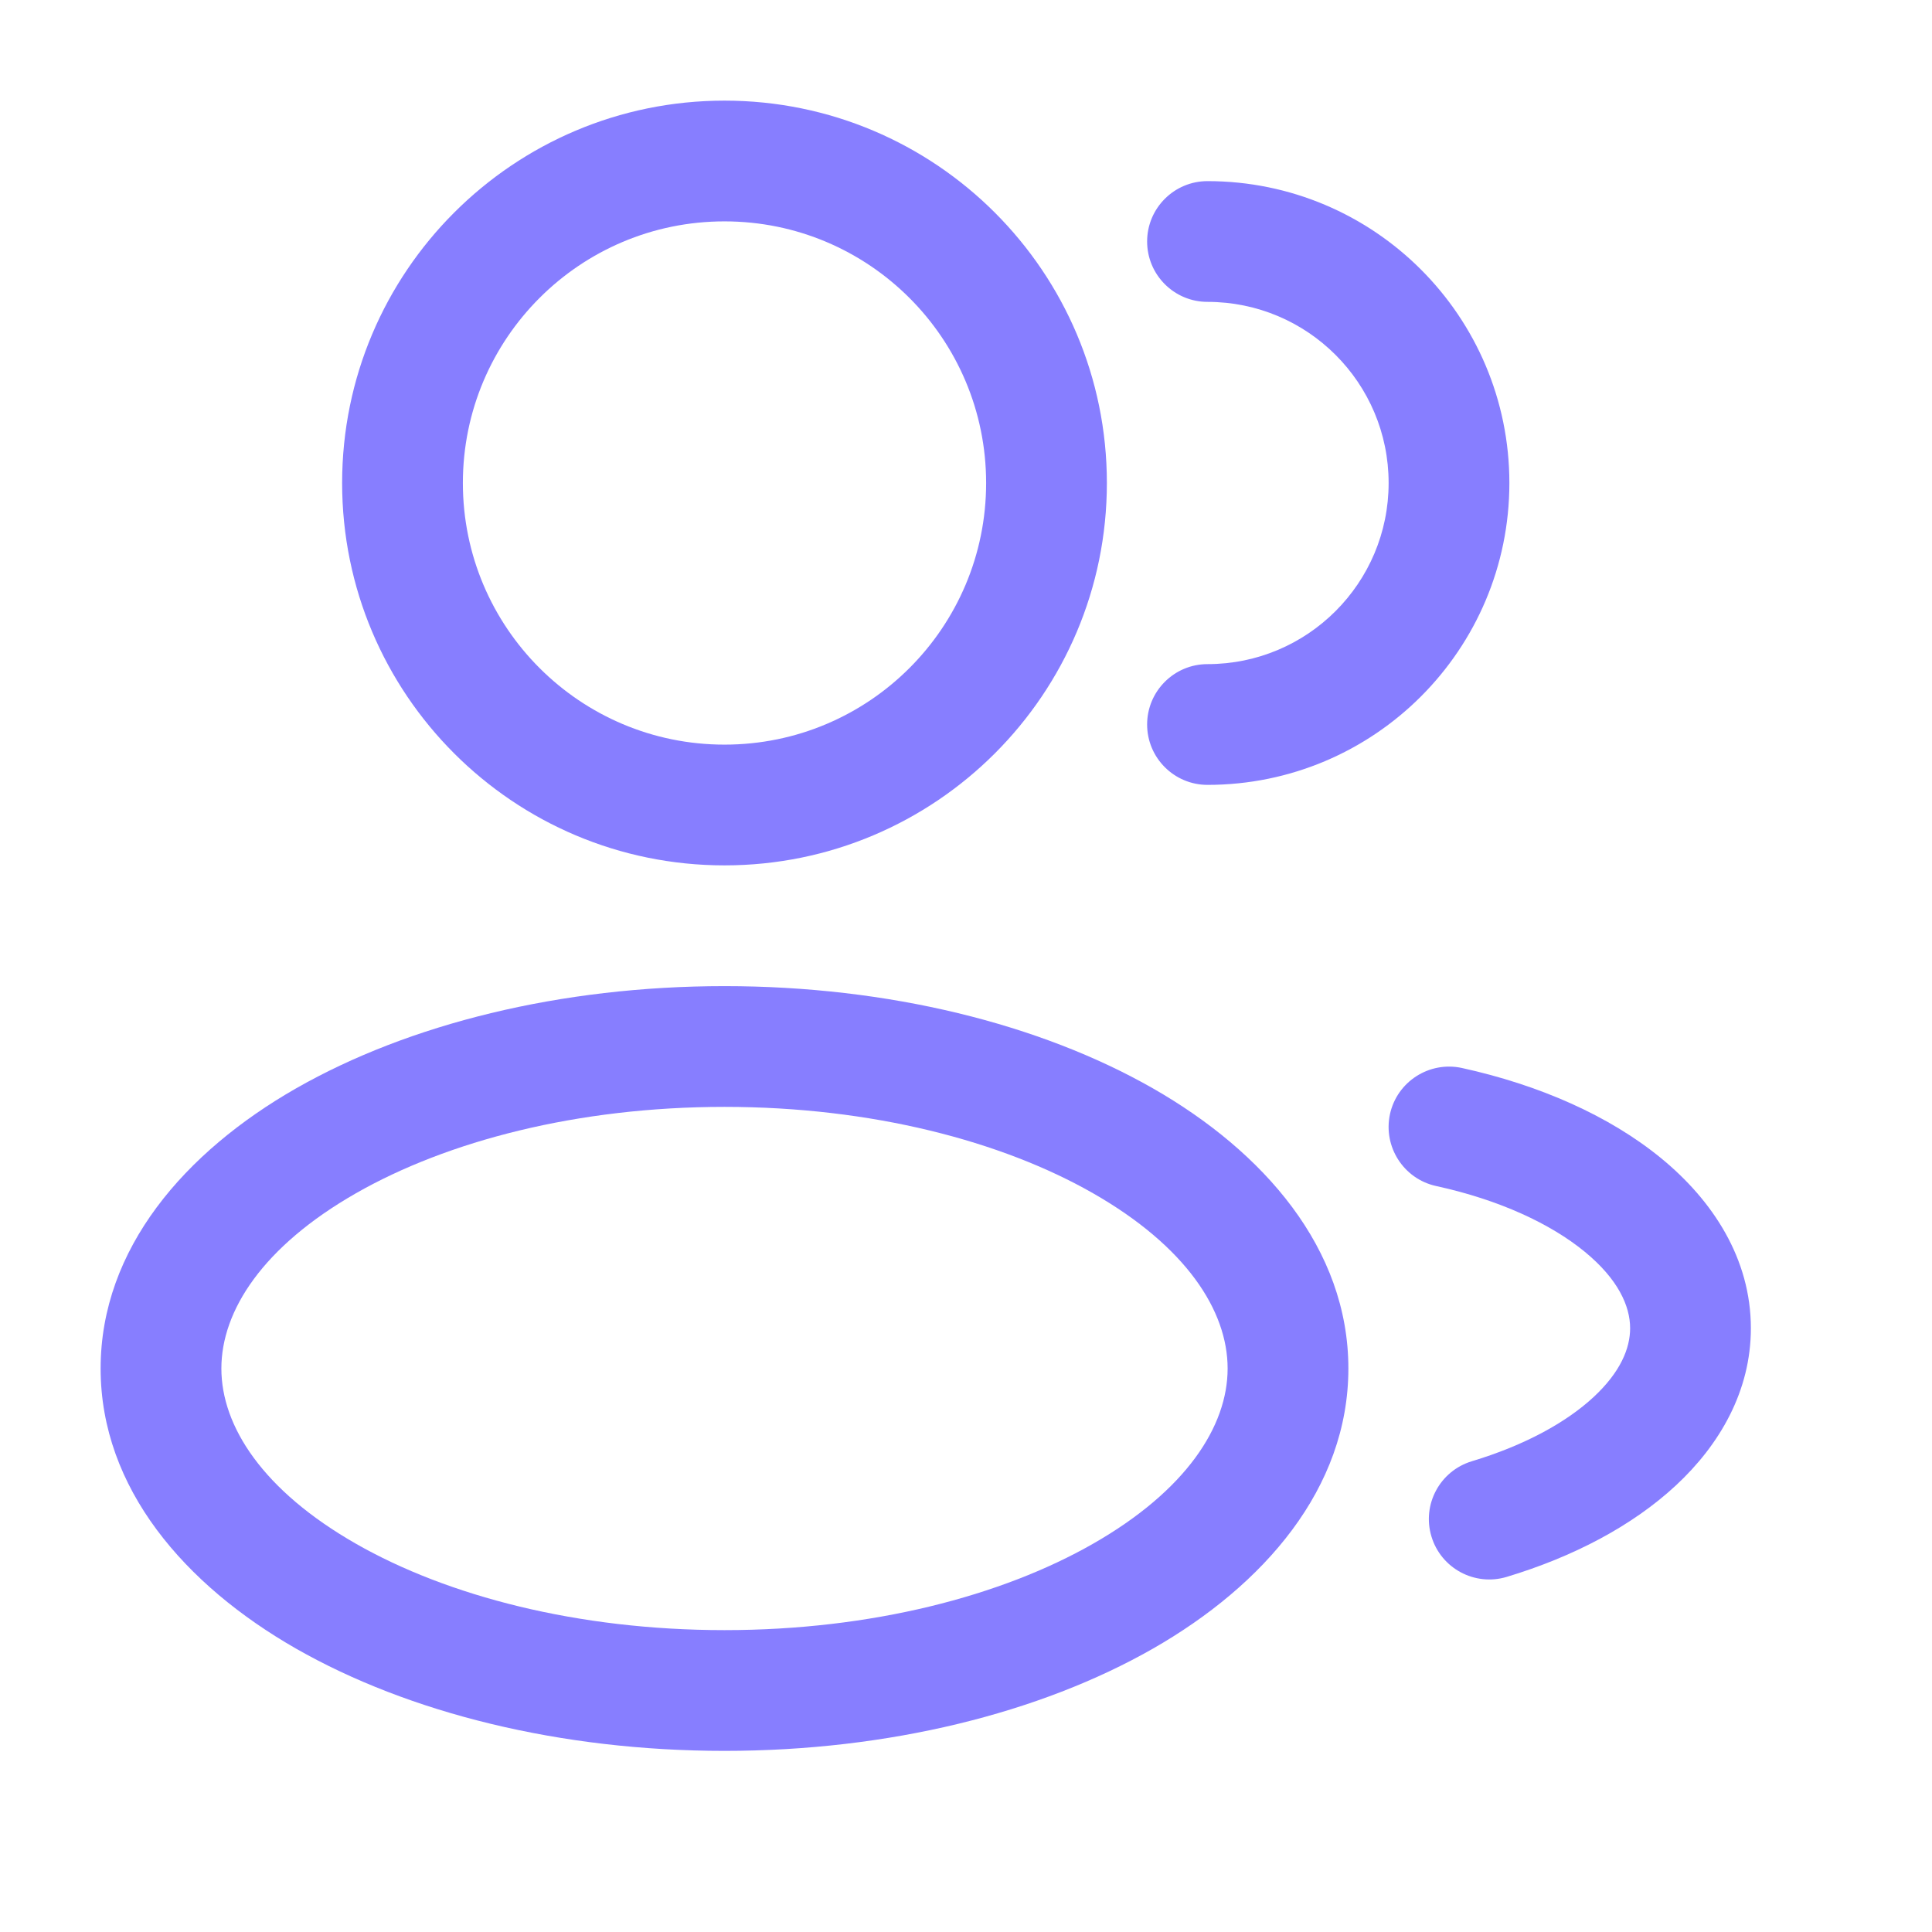
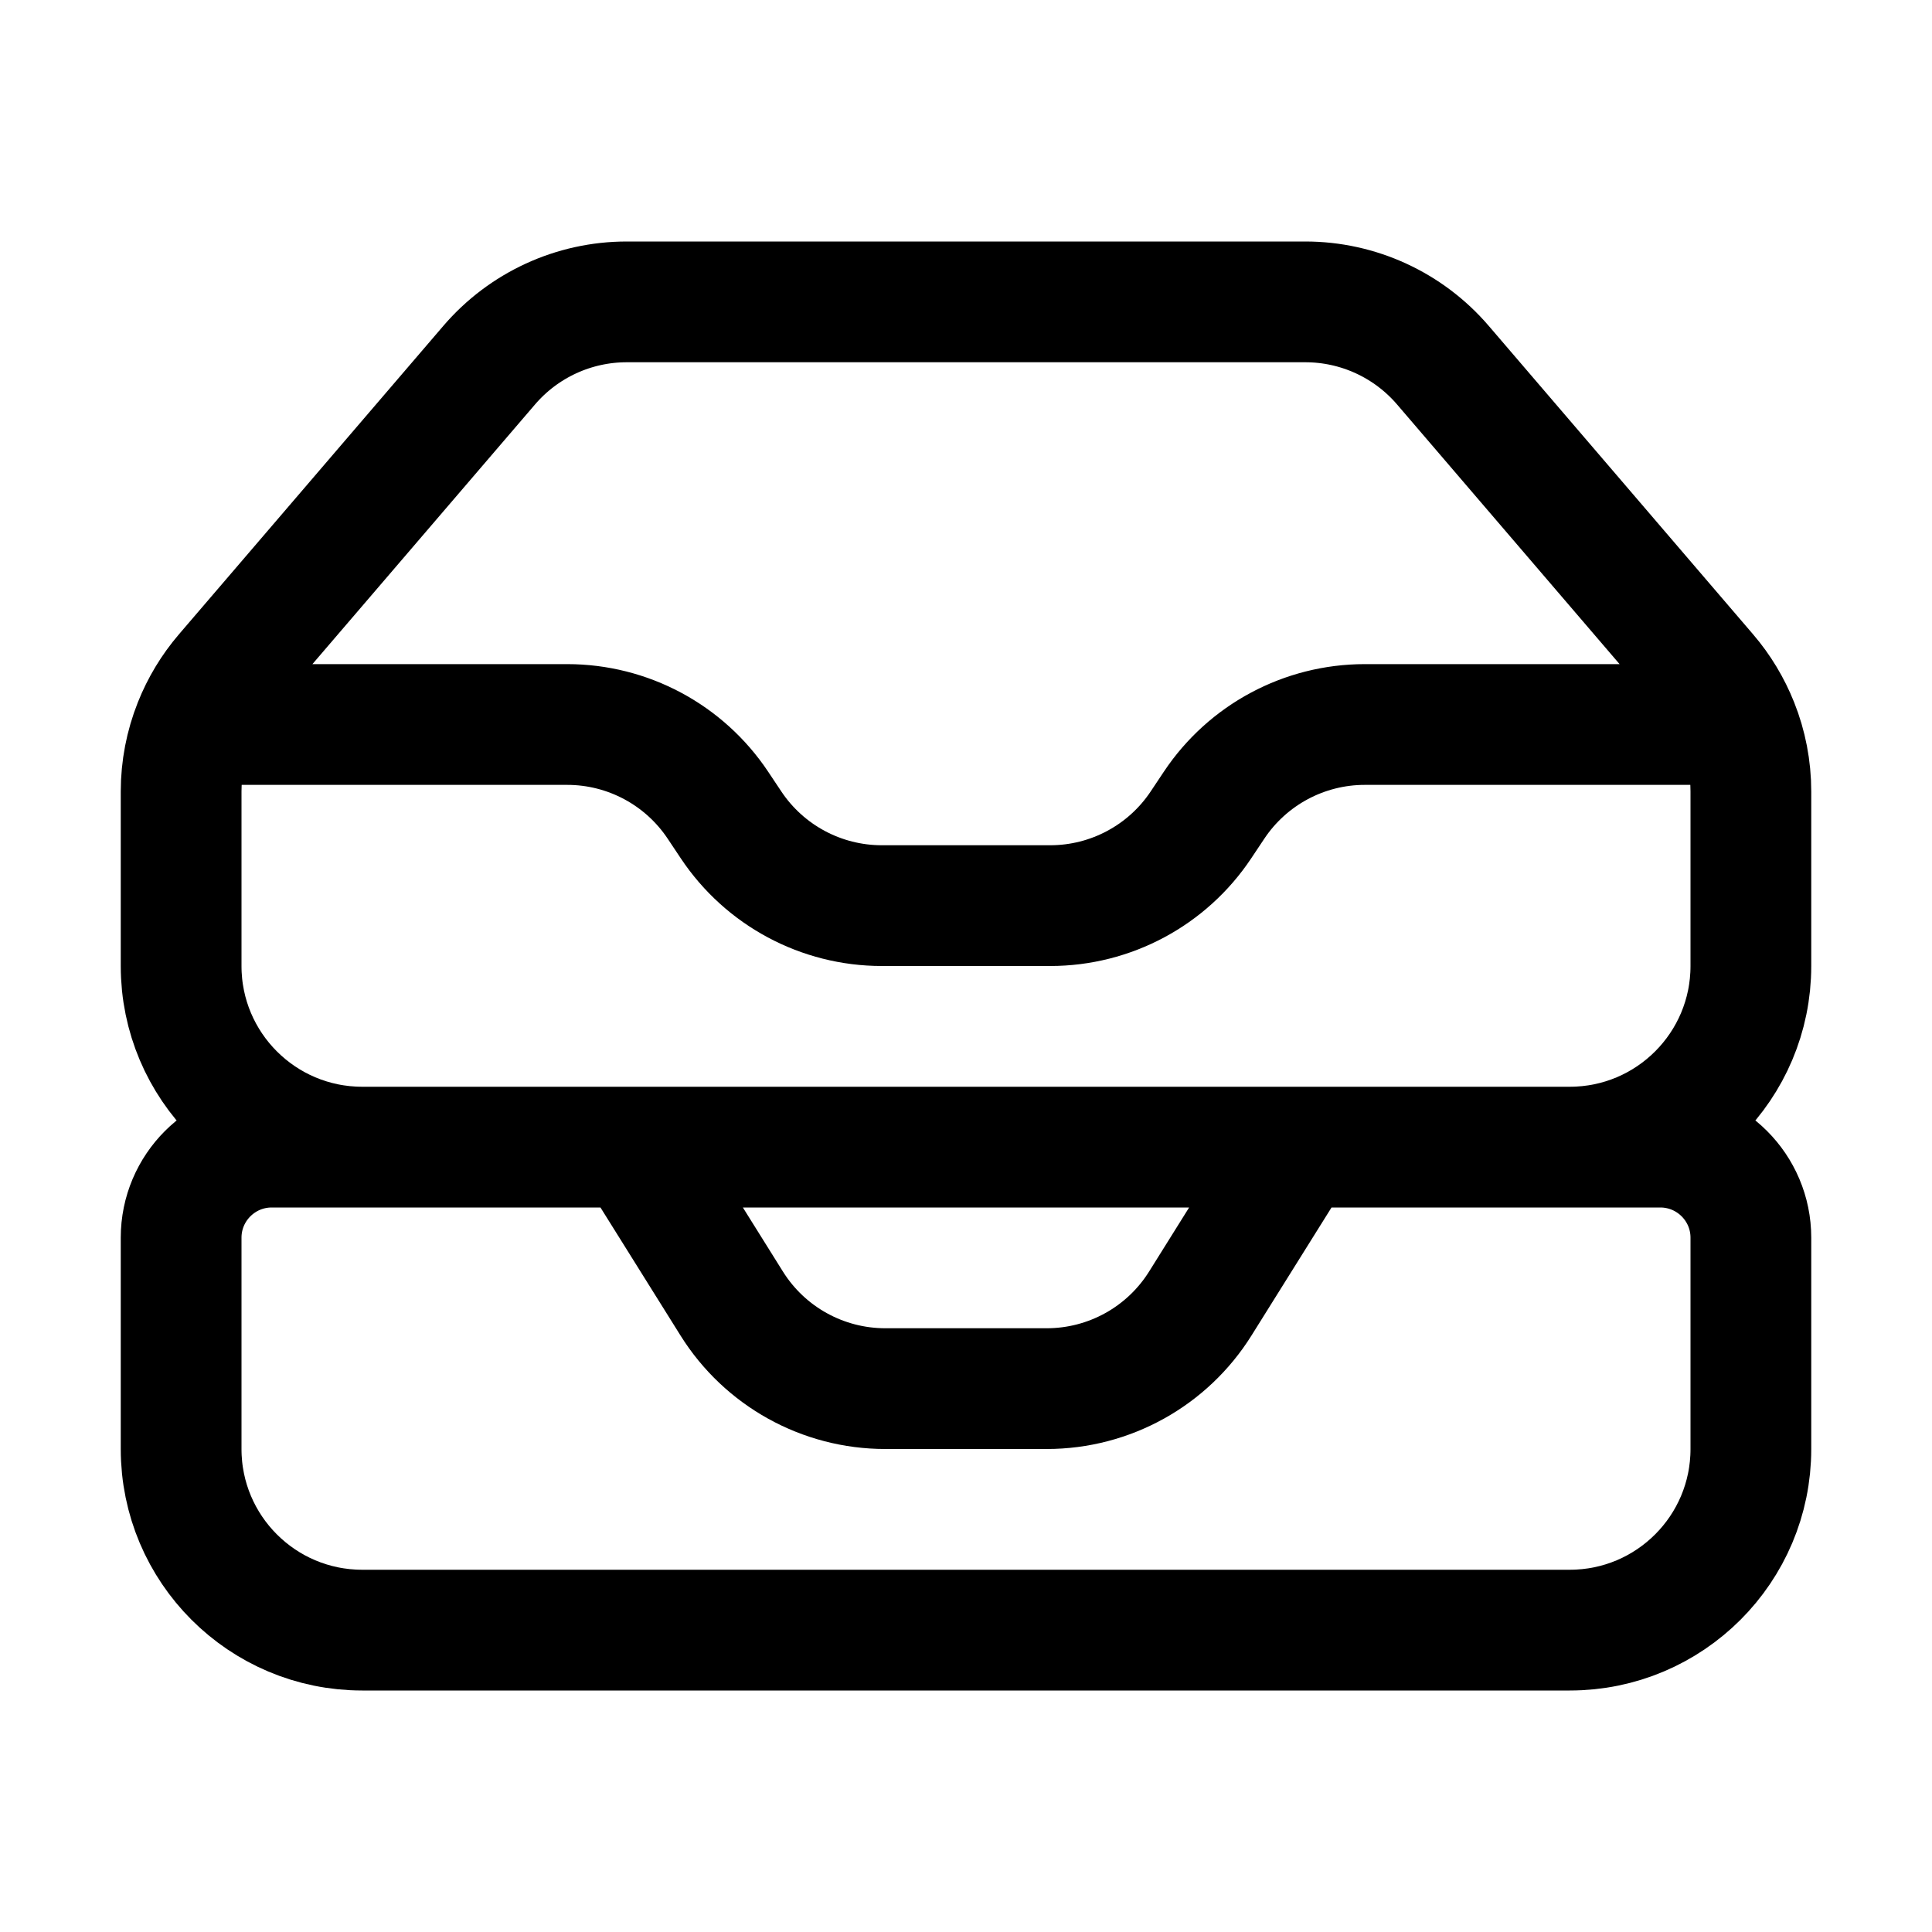
- <svg xmlns="http://www.w3.org/2000/svg" width="24" height="24" viewBox="0 0 24 24" fill="none">
-   <path fill-rule="evenodd" clip-rule="evenodd" d="M9 1.25C6.377 1.25 4.25 3.377 4.25 6C4.25 8.623 6.377 10.75 9 10.75C11.623 10.75 13.75 8.623 13.75 6C13.75 3.377 11.623 1.25 9 1.25ZM5.75 6C5.75 4.205 7.205 2.75 9 2.75C10.795 2.75 12.25 4.205 12.25 6C12.25 7.795 10.795 9.25 9 9.25C7.205 9.25 5.75 7.795 5.75 6Z" fill="#877EFF" />
-   <path d="M15 2.25C14.586 2.25 14.25 2.586 14.25 3C14.25 3.414 14.586 3.75 15 3.75C16.243 3.75 17.25 4.757 17.25 6C17.25 7.243 16.243 8.25 15 8.25C14.586 8.25 14.25 8.586 14.25 9C14.25 9.414 14.586 9.75 15 9.75C17.071 9.75 18.75 8.071 18.75 6C18.75 3.929 17.071 2.25 15 2.25Z" fill="#877EFF" />
-   <path fill-rule="evenodd" clip-rule="evenodd" d="M3.678 13.52C5.078 12.721 6.961 12.25 9 12.25C11.039 12.25 12.922 12.721 14.322 13.52C15.7 14.308 16.75 15.51 16.75 17C16.75 18.49 15.7 19.692 14.322 20.48C12.922 21.279 11.039 21.75 9 21.75C6.961 21.75 5.078 21.279 3.678 20.48C2.3 19.692 1.25 18.49 1.25 17C1.25 15.51 2.3 14.308 3.678 13.52ZM4.422 14.823C3.267 15.483 2.75 16.281 2.75 17C2.75 17.719 3.267 18.517 4.422 19.177C5.556 19.825 7.173 20.25 9 20.25C10.827 20.25 12.444 19.825 13.578 19.177C14.733 18.517 15.25 17.719 15.25 17C15.25 16.281 14.733 15.483 13.578 14.823C12.444 14.175 10.827 13.75 9 13.75C7.173 13.75 5.556 14.175 4.422 14.823Z" fill="#877EFF" />
-   <path d="M18.161 13.267C17.756 13.179 17.356 13.435 17.267 13.839C17.179 14.244 17.435 14.644 17.839 14.733C18.632 14.906 19.265 15.205 19.683 15.547C20.101 15.889 20.25 16.224 20.25 16.5C20.25 16.751 20.129 17.045 19.797 17.354C19.462 17.665 18.948 17.952 18.284 18.152C17.887 18.272 17.662 18.69 17.782 19.087C17.901 19.483 18.32 19.708 18.716 19.589C19.539 19.341 20.274 18.958 20.818 18.453C21.364 17.946 21.75 17.279 21.75 16.5C21.75 15.635 21.276 14.912 20.633 14.386C19.989 13.859 19.122 13.478 18.161 13.267Z" fill="#877EFF" />
+ <svg xmlns="http://www.w3.org/2000/svg" width="24" height="24" fill="none" viewBox="0 0 24 24" stroke-width="1.5" stroke="currentColor" class="w-6 h-6">
+   <path stroke-linecap="round" stroke-linejoin="round" d="m7.875 14.25 1.214 1.942a2.25 2.25 0 0 0 1.908 1.058h2.006c.776 0 1.497-.4 1.908-1.058l1.214-1.942M2.41 9h4.636a2.25 2.25 0 0 1 1.872 1.002l.164.246a2.25 2.25 0 0 0 1.872 1.002h2.092a2.25 2.25 0 0 0 1.872-1.002l.164-.246A2.25 2.25 0 0 1 16.954 9h4.636M2.41 9a2.25 2.25 0 0 0-.16.832V12a2.25 2.25 0 0 0 2.25 2.25h15A2.25 2.25 0 0 0 21.75 12V9.832c0-.287-.055-.57-.16-.832M2.41 9a2.25 2.25 0 0 1 .382-.632l3.285-3.832a2.25 2.25 0 0 1 1.708-.786h8.43c.657 0 1.281.287 1.709.786l3.284 3.832c.163.19.291.404.382.632M4.5 20.25h15A2.25 2.25 0 0 0 21.75 18v-2.625c0-.621-.504-1.125-1.125-1.125H3.375c-.621 0-1.125.504-1.125 1.125V18a2.25 2.25 0 0 0 2.25 2.25Z" />
</svg>
